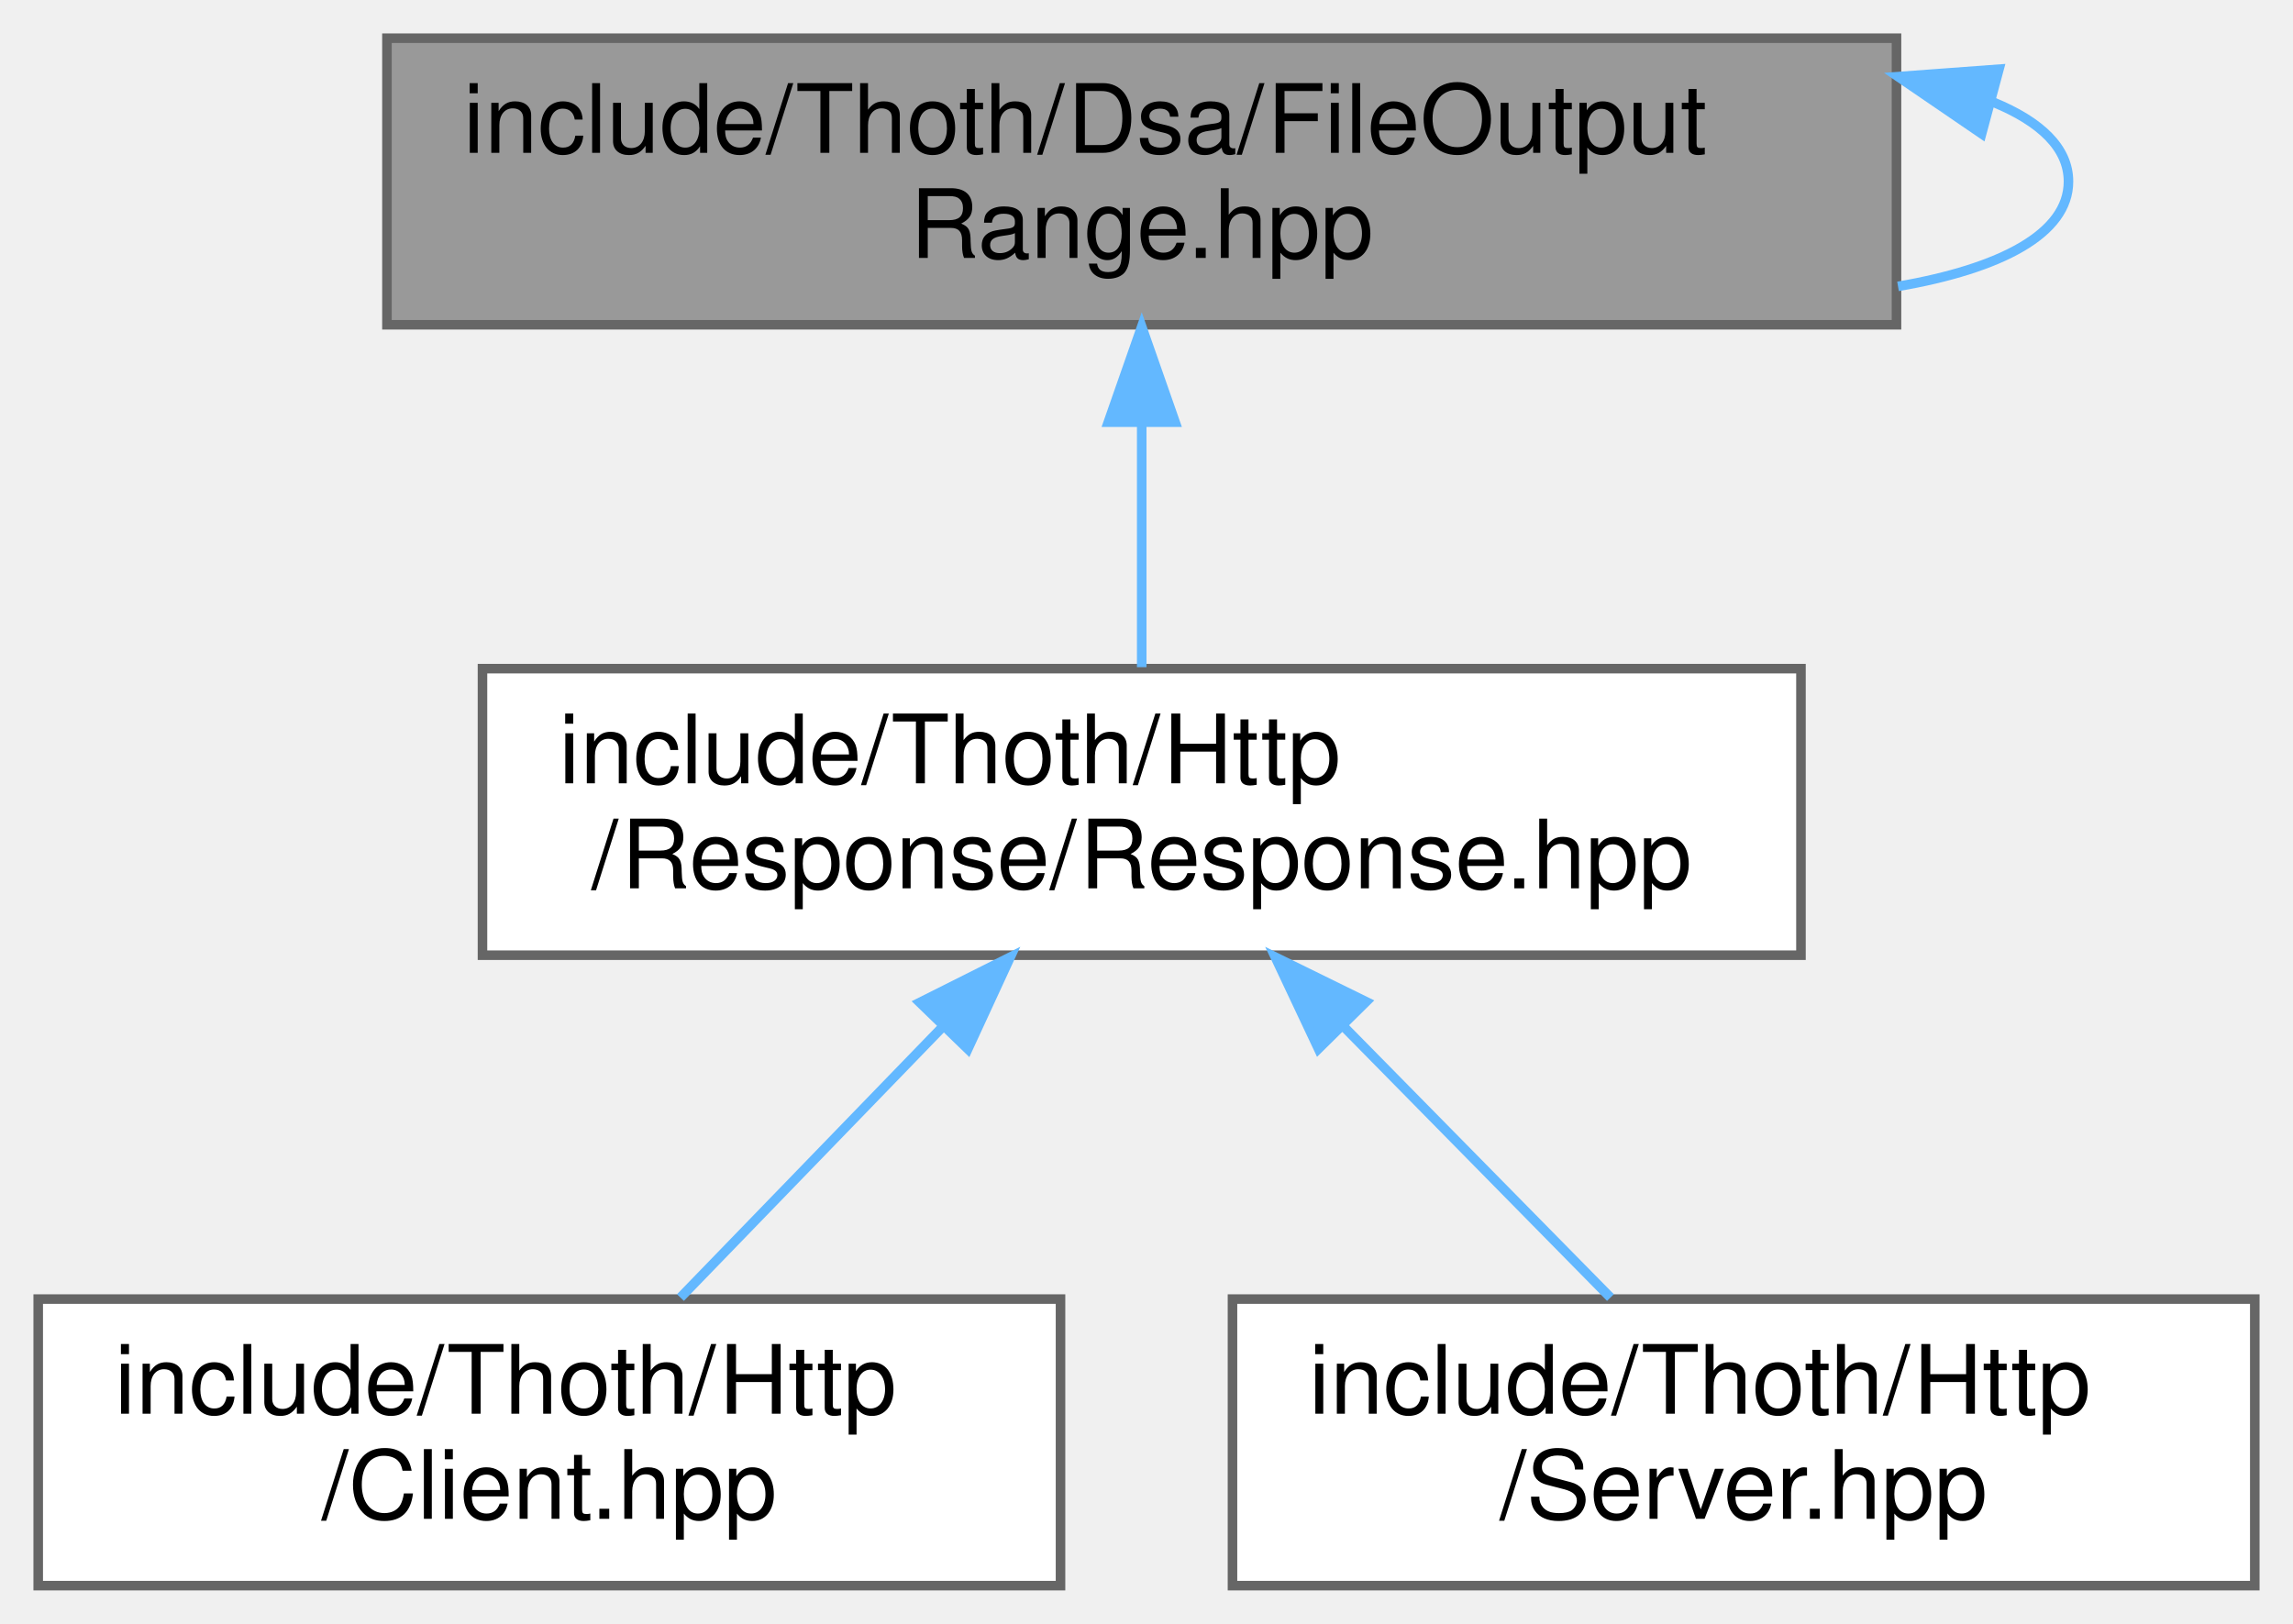
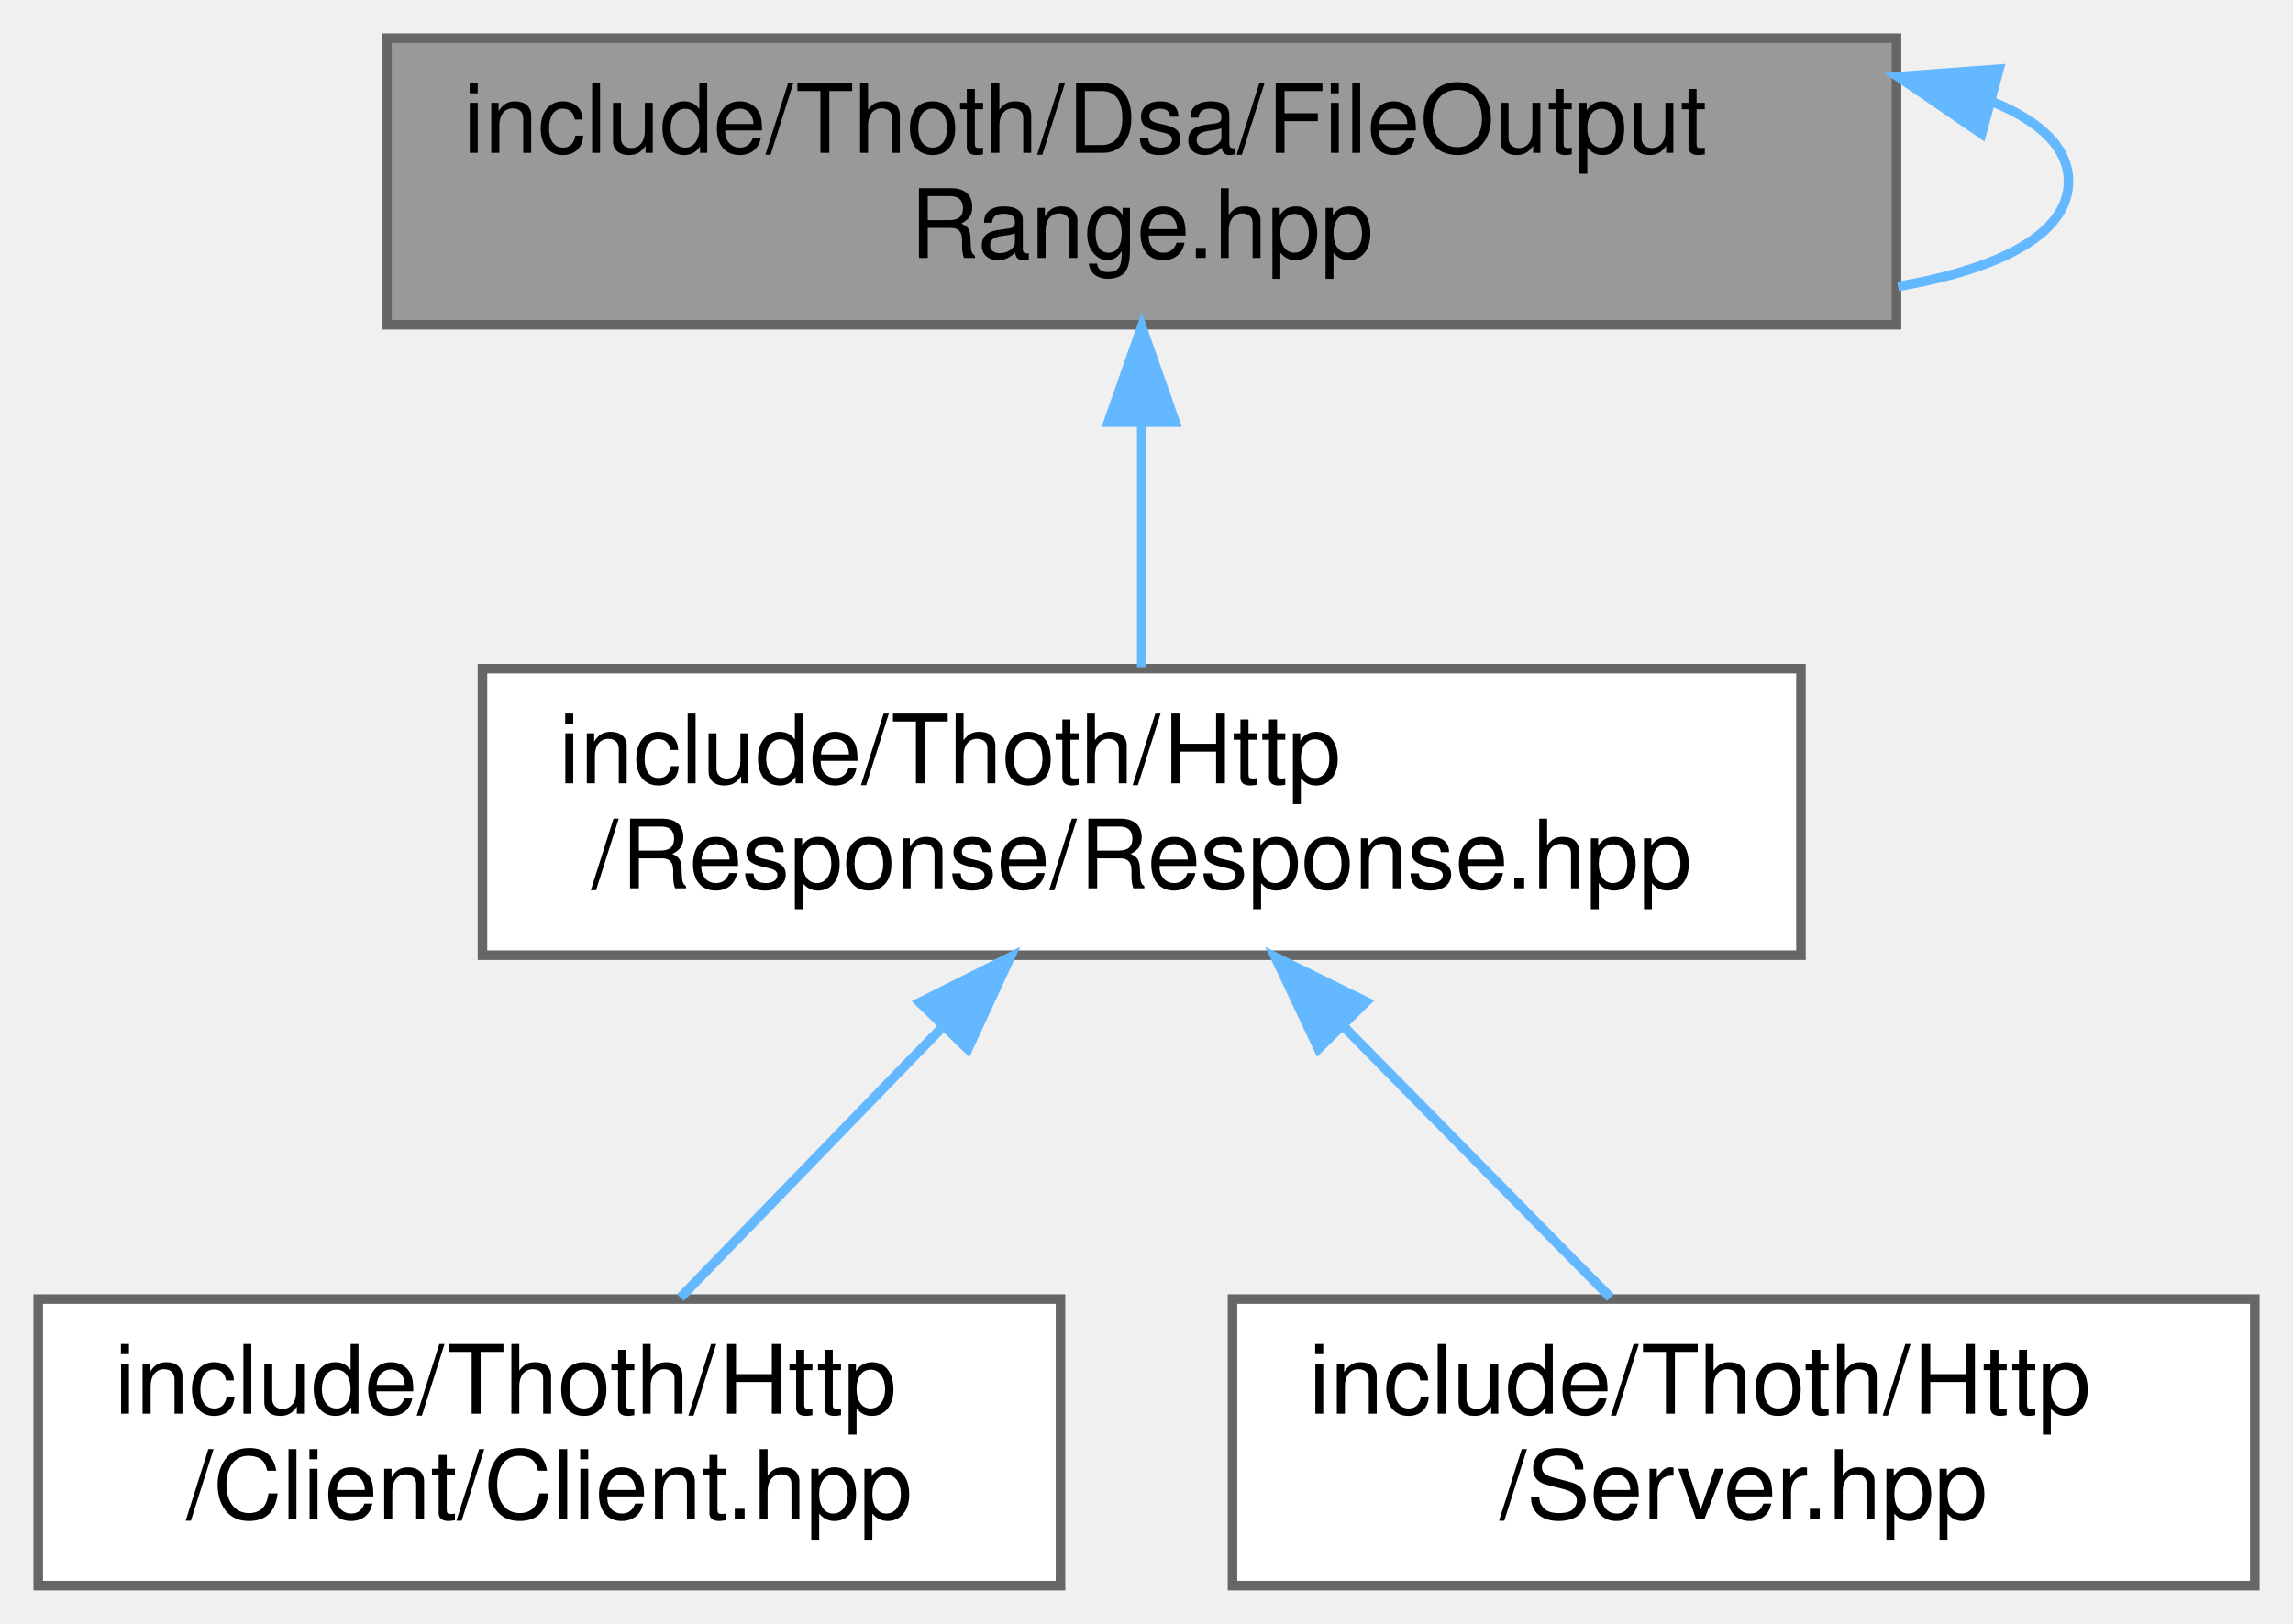
<svg xmlns="http://www.w3.org/2000/svg" xmlns:xlink="http://www.w3.org/1999/xlink" width="240pt" height="170pt" viewBox="0.00 0.00 240.00 170.00">
  <g id="graph0" class="graph" transform="scale(1 1) rotate(0) translate(4 166)">
    <g id="Node000001" class="node">
      <g id="a_Node000001">
        <a xlink:title=" ">
          <polygon fill="#999999" stroke="#666666" points="194.5,-162 36.5,-162 36.5,-132 194.5,-132 194.5,-162" />
          <text text-anchor="start" x="44.5" y="-150" font-family="Helvetica,sans-Serif" font-size="10.00">include/Thoth/Dsa/FileOutput</text>
          <text text-anchor="middle" x="115.5" y="-139" font-family="Helvetica,sans-Serif" font-size="10.00">Range.hpp</text>
        </a>
      </g>
    </g>
    <g id="edge1_Node000001_Node000001" class="edge">
      <g id="a_edge1_Node000001_Node000001">
        <a xlink:title=" ">
          <path fill="none" stroke="#63b8ff" d="M204.66,-155.29C209.57,-153.27 212.5,-150.51 212.5,-147 212.5,-141.52 205.37,-137.86 194.66,-136.02" />
          <polygon fill="#63b8ff" stroke="#63b8ff" points="203.41,-152 194.66,-157.98 205.23,-158.76 203.41,-152" />
        </a>
      </g>
    </g>
    <g id="Node000002" class="node">
      <g id="a_Node000002">
        <a xlink:href="_response_8hpp.html" target="_top" xlink:title=" ">
          <polygon fill="white" stroke="#666666" points="184.5,-96 46.5,-96 46.5,-66 184.5,-66 184.5,-96" />
          <text text-anchor="start" x="54.5" y="-84" font-family="Helvetica,sans-Serif" font-size="10.00">include/Thoth/Http</text>
          <text text-anchor="middle" x="115.5" y="-73" font-family="Helvetica,sans-Serif" font-size="10.00">/Response/Response.hpp</text>
        </a>
      </g>
    </g>
    <g id="edge2_Node000001_Node000002" class="edge">
      <g id="a_edge2_Node000001_Node000002">
        <a xlink:title=" ">
          <path fill="none" stroke="#63b8ff" d="M115.5,-121.54C115.5,-112.96 115.5,-103.61 115.5,-96.16" />
          <polygon fill="#63b8ff" stroke="#63b8ff" points="112,-121.8 115.5,-131.8 119,-121.8 112,-121.8" />
        </a>
      </g>
    </g>
    <g id="Node000003" class="node">
      <g id="a_Node000003">
-         <a xlink:href="_client_8hpp.html" target="_top" xlink:title=" ">
+         <a xlink:href="_client_2_client_8hpp.html" target="_top" xlink:title=" ">
          <polygon fill="white" stroke="#666666" points="107,-30 0,-30 0,0 107,0 107,-30" />
          <text text-anchor="start" x="8" y="-18" font-family="Helvetica,sans-Serif" font-size="10.00">include/Thoth/Http</text>
-           <text text-anchor="middle" x="53.5" y="-7" font-family="Helvetica,sans-Serif" font-size="10.00">/Client.hpp</text>
+           <text text-anchor="middle" x="53.5" y="-7" font-family="Helvetica,sans-Serif" font-size="10.00">/Client/Client.hpp</text>
        </a>
      </g>
    </g>
    <g id="edge3_Node000002_Node000003" class="edge">
      <g id="a_edge3_Node000002_Node000003">
        <a xlink:title=" ">
          <path fill="none" stroke="#63b8ff" d="M94.54,-58.37C85.53,-49.06 75.24,-38.44 67.22,-30.16" />
          <polygon fill="#63b8ff" stroke="#63b8ff" points="92.27,-61.05 101.74,-65.8 97.3,-56.18 92.27,-61.05" />
        </a>
      </g>
    </g>
    <g id="Node000004" class="node">
      <g id="a_Node000004">
        <a xlink:href="_server_8hpp.html" target="_top" xlink:title=" ">
          <polygon fill="white" stroke="#666666" points="232,-30 125,-30 125,0 232,0 232,-30" />
          <text text-anchor="start" x="133" y="-18" font-family="Helvetica,sans-Serif" font-size="10.00">include/Thoth/Http</text>
          <text text-anchor="middle" x="178.5" y="-7" font-family="Helvetica,sans-Serif" font-size="10.00">/Server.hpp</text>
        </a>
      </g>
    </g>
    <g id="edge4_Node000002_Node000004" class="edge">
      <g id="a_edge4_Node000002_Node000004">
        <a xlink:title=" ">
          <path fill="none" stroke="#63b8ff" d="M136.52,-58.65C145.75,-49.27 156.33,-38.53 164.56,-30.16" />
          <polygon fill="#63b8ff" stroke="#63b8ff" points="134,-56.21 129.48,-65.8 138.99,-61.13 134,-56.21" />
        </a>
      </g>
    </g>
  </g>
</svg>
